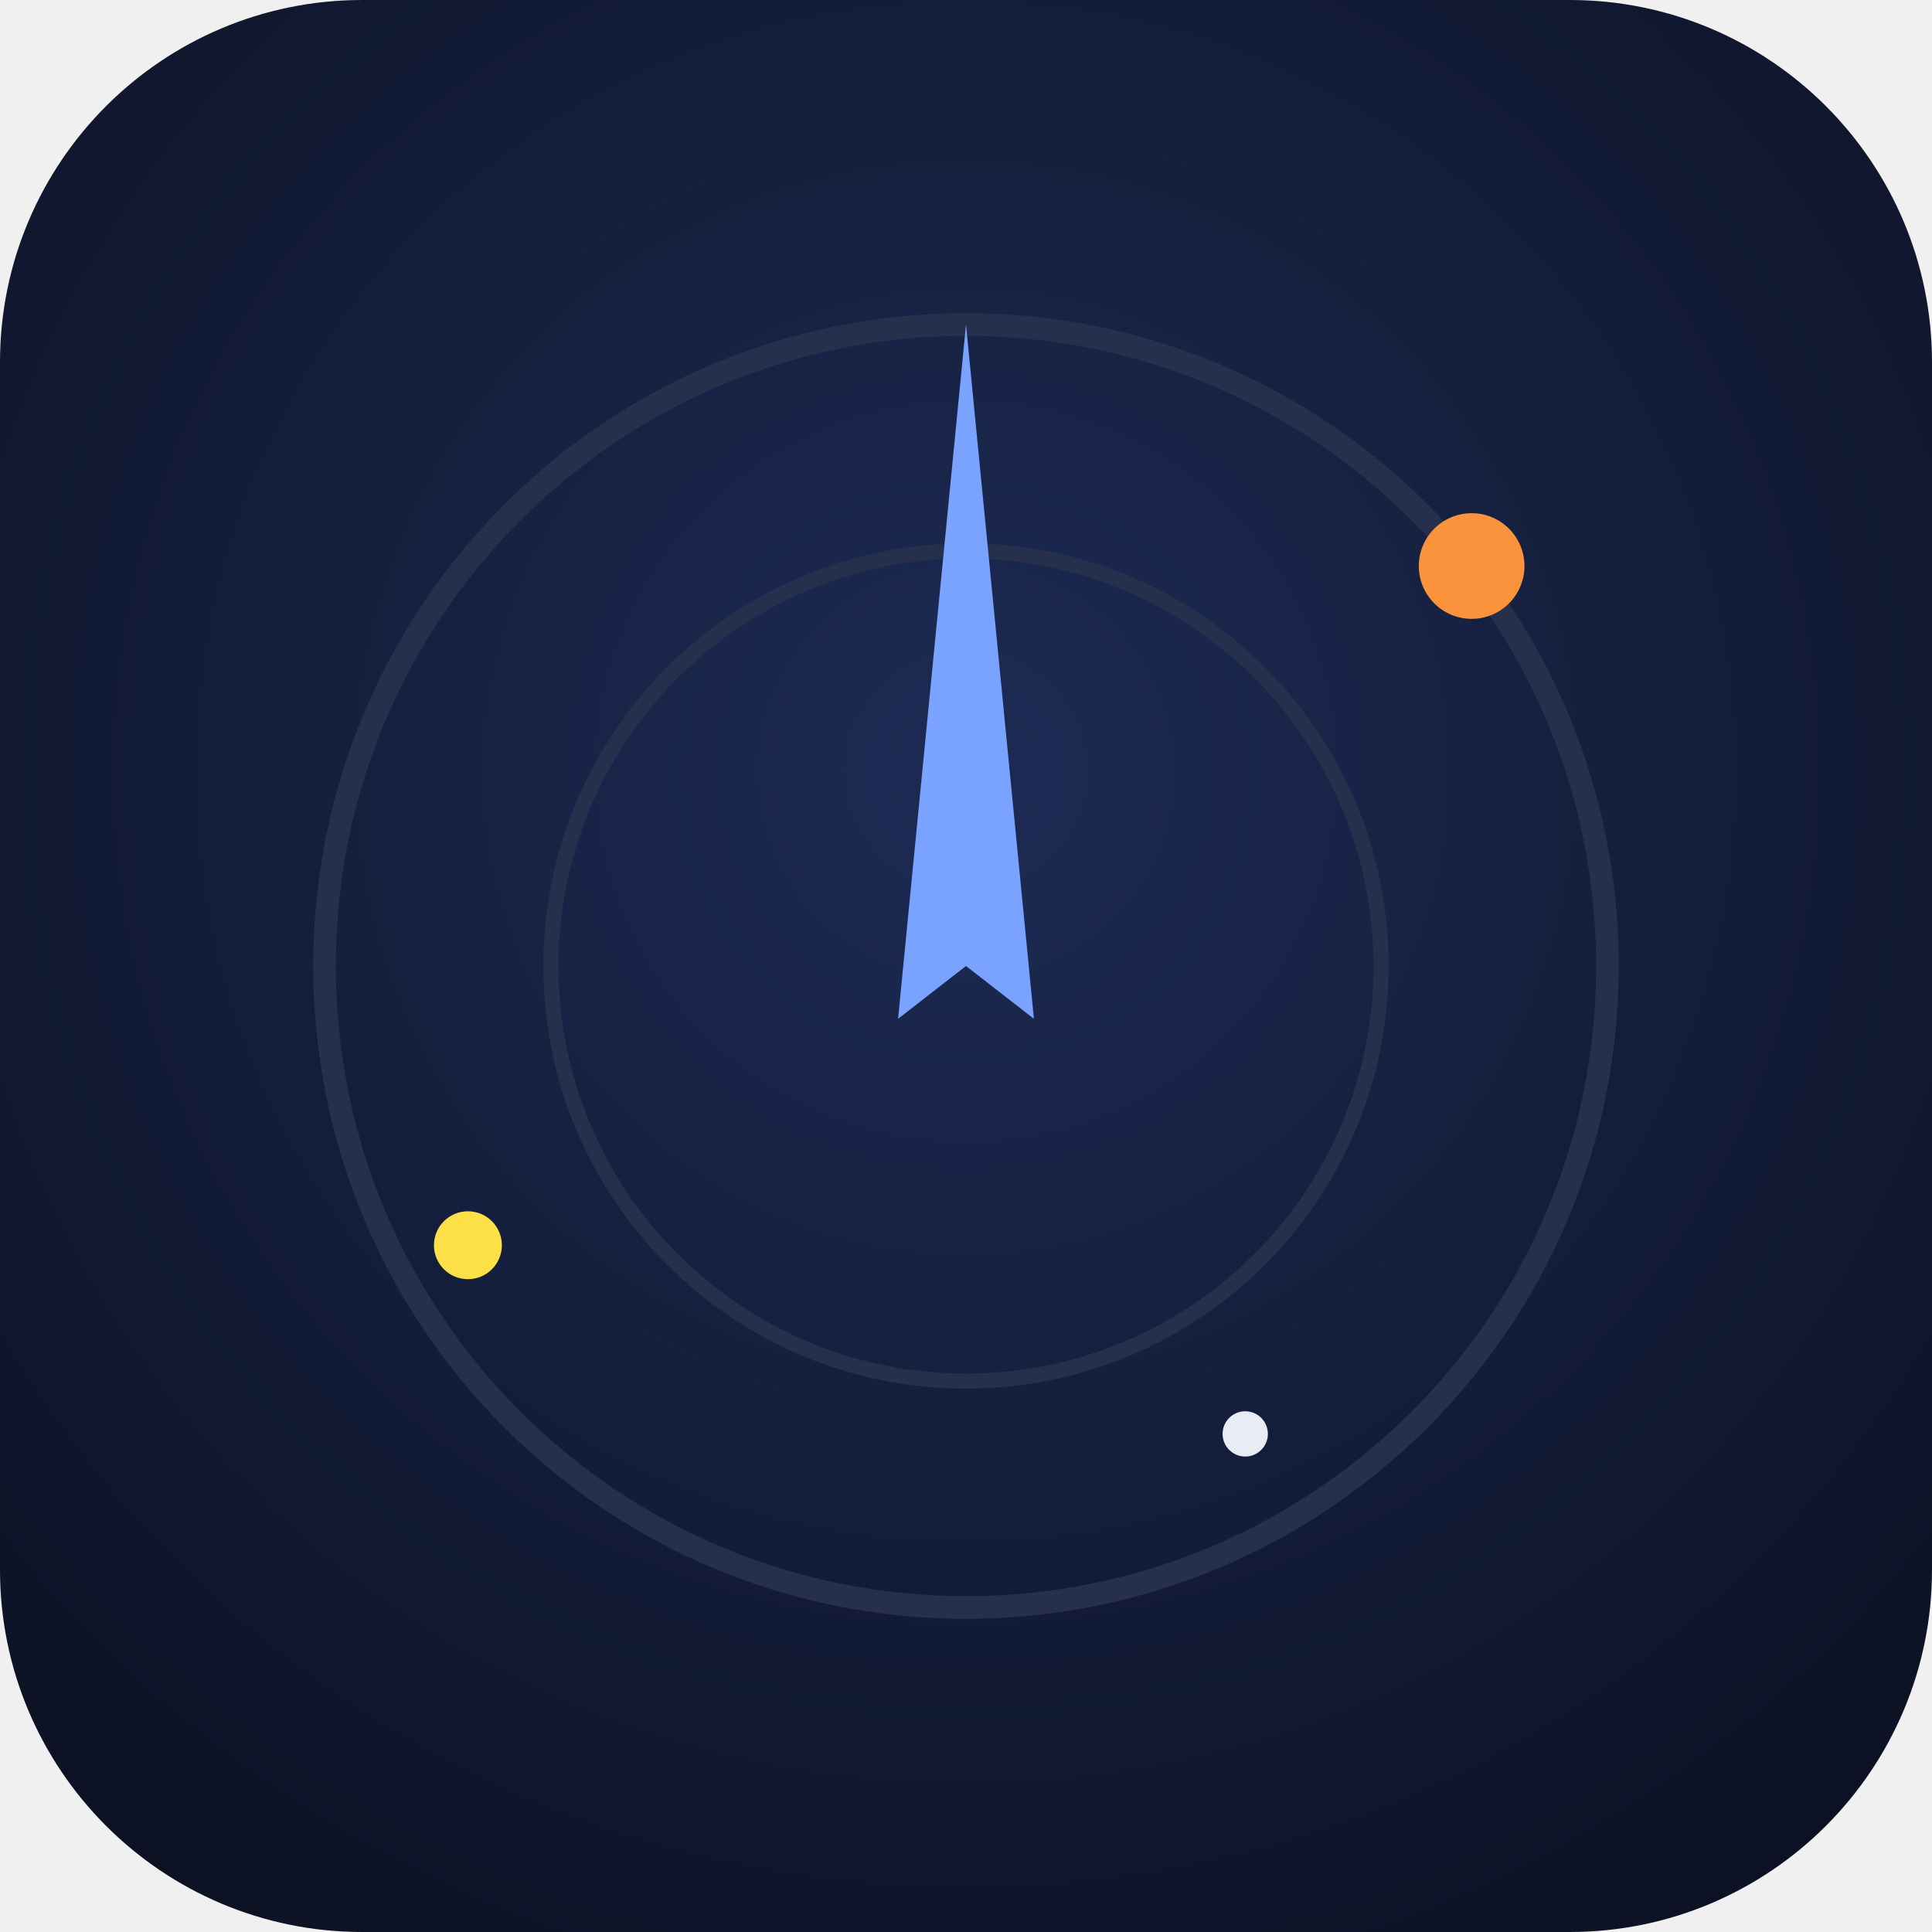
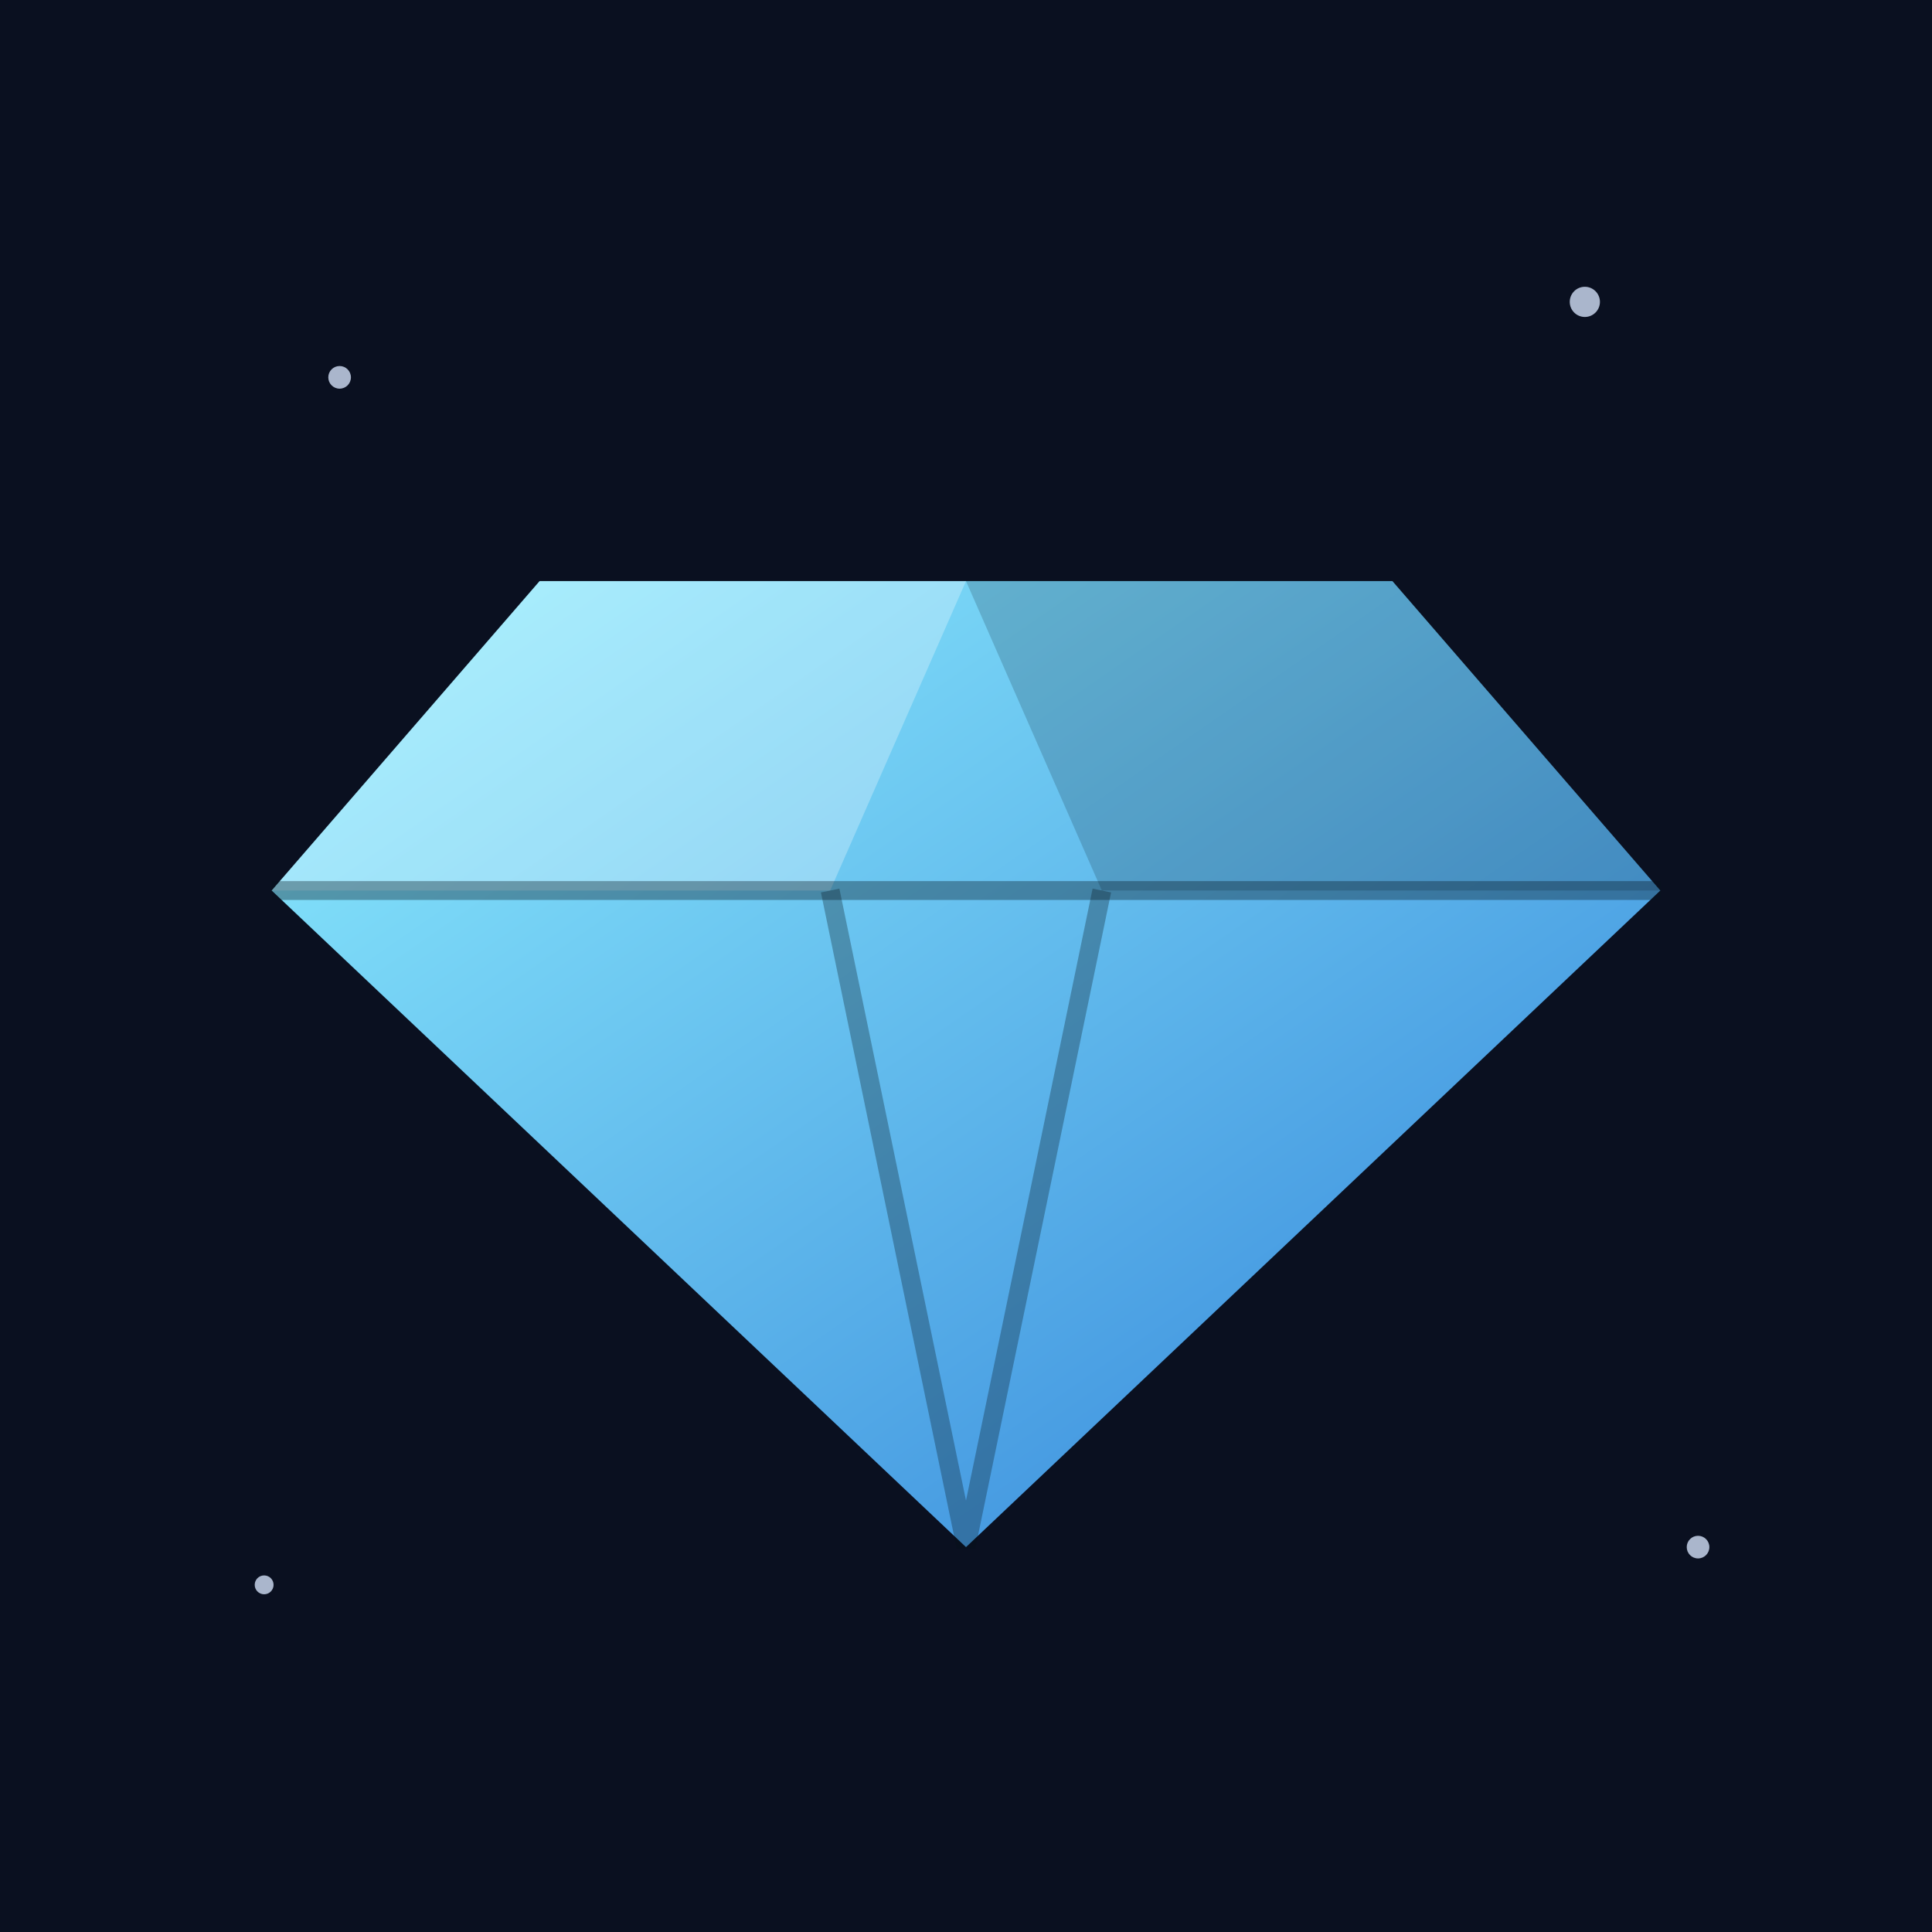
<svg xmlns="http://www.w3.org/2000/svg" viewBox="0 0 512 512">
  <defs>
-     <radialGradient id="bg" cx="50%" cy="40%" r="75%">
-       <stop offset="0" stop-color="#1d2b55" />
-       <stop offset="1" stop-color="#0b1020" />
-     </radialGradient>
+     <linearGradient id="g" x1="0" y1="0" x2="1" y2="1">
+       <stop offset="0" stop-color="#8ff0ff" />
+       <stop offset="1" stop-color="#2f7fd8" />
+     </linearGradient>
  </defs>
-   <rect width="512" height="512" rx="96" fill="url(#bg)" />
-   <circle cx="256" cy="256" r="170" fill="none" stroke="#26304d" stroke-width="6" />
-   <circle cx="256" cy="256" r="110" fill="none" stroke="#26304d" stroke-width="4" />
-   <path d="M256 86 L238 270 L256 256 L274 270 Z" fill="#7aa2ff" />
-   <circle cx="390" cy="150" r="14" fill="#fb923c" />
-   <circle cx="124" cy="330" r="9" fill="#fde047" />
-   <circle cx="330" cy="380" r="6" fill="#e8ecf5" />
+   <rect width="512" height="512" fill="#0a1020" />
+   <circle cx="90" cy="100" r="3" fill="#aab6cc" />
+   <circle cx="420" cy="80" r="4" fill="#aab6cc" />
+   <circle cx="450" cy="410" r="3" fill="#aab6cc" />
+   <circle cx="70" cy="420" r="2.5" fill="#aab6cc" />
+   <polygon points="143,154 369,154 440,236 256,410 72,236" fill="url(#g)" />
+   <polygon points="143,154 256,154 220,236 72,236" fill="#ffffff" opacity=".28" />
+   <polygon points="369,154 256,154 292,236 440,236" fill="#04121a" opacity=".18" />
+   <polyline points="72,236 440,236" stroke="#04121a" stroke-opacity=".35" stroke-width="5" fill="none" />
+   <polyline points="220,236 256,410 292,236" stroke="#04121a" stroke-opacity=".3" stroke-width="5" fill="none" />
</svg>
